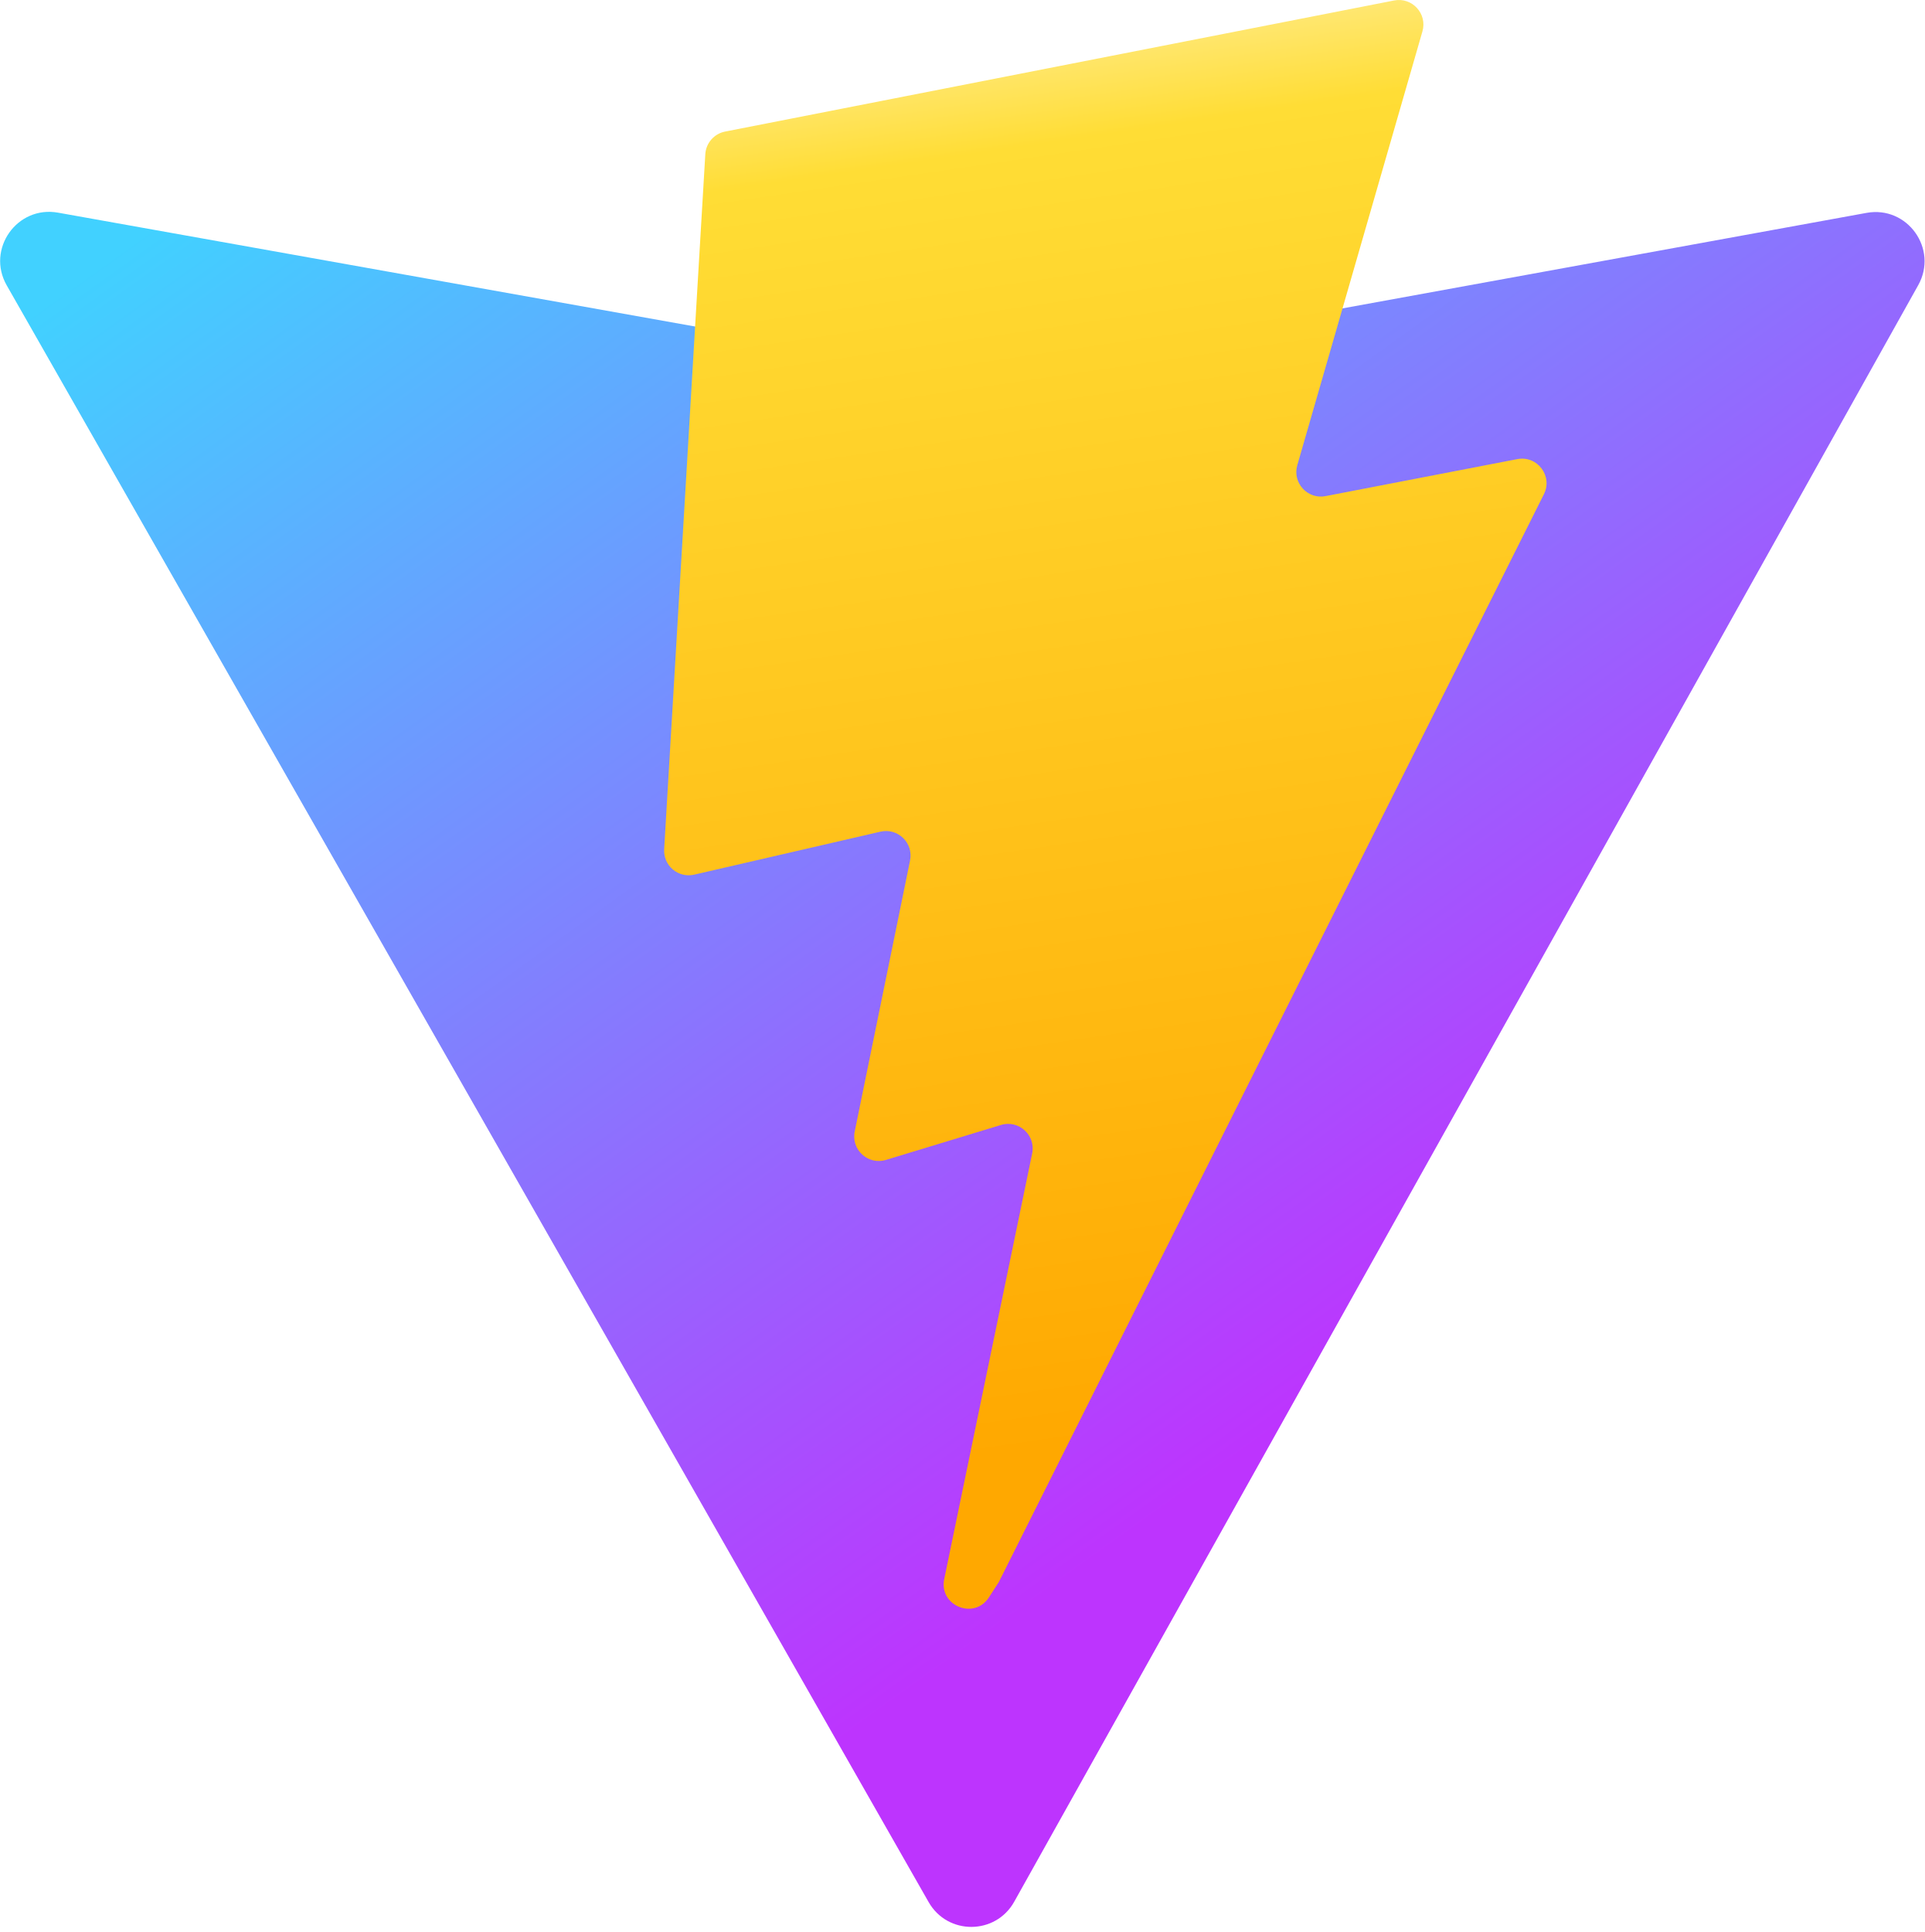
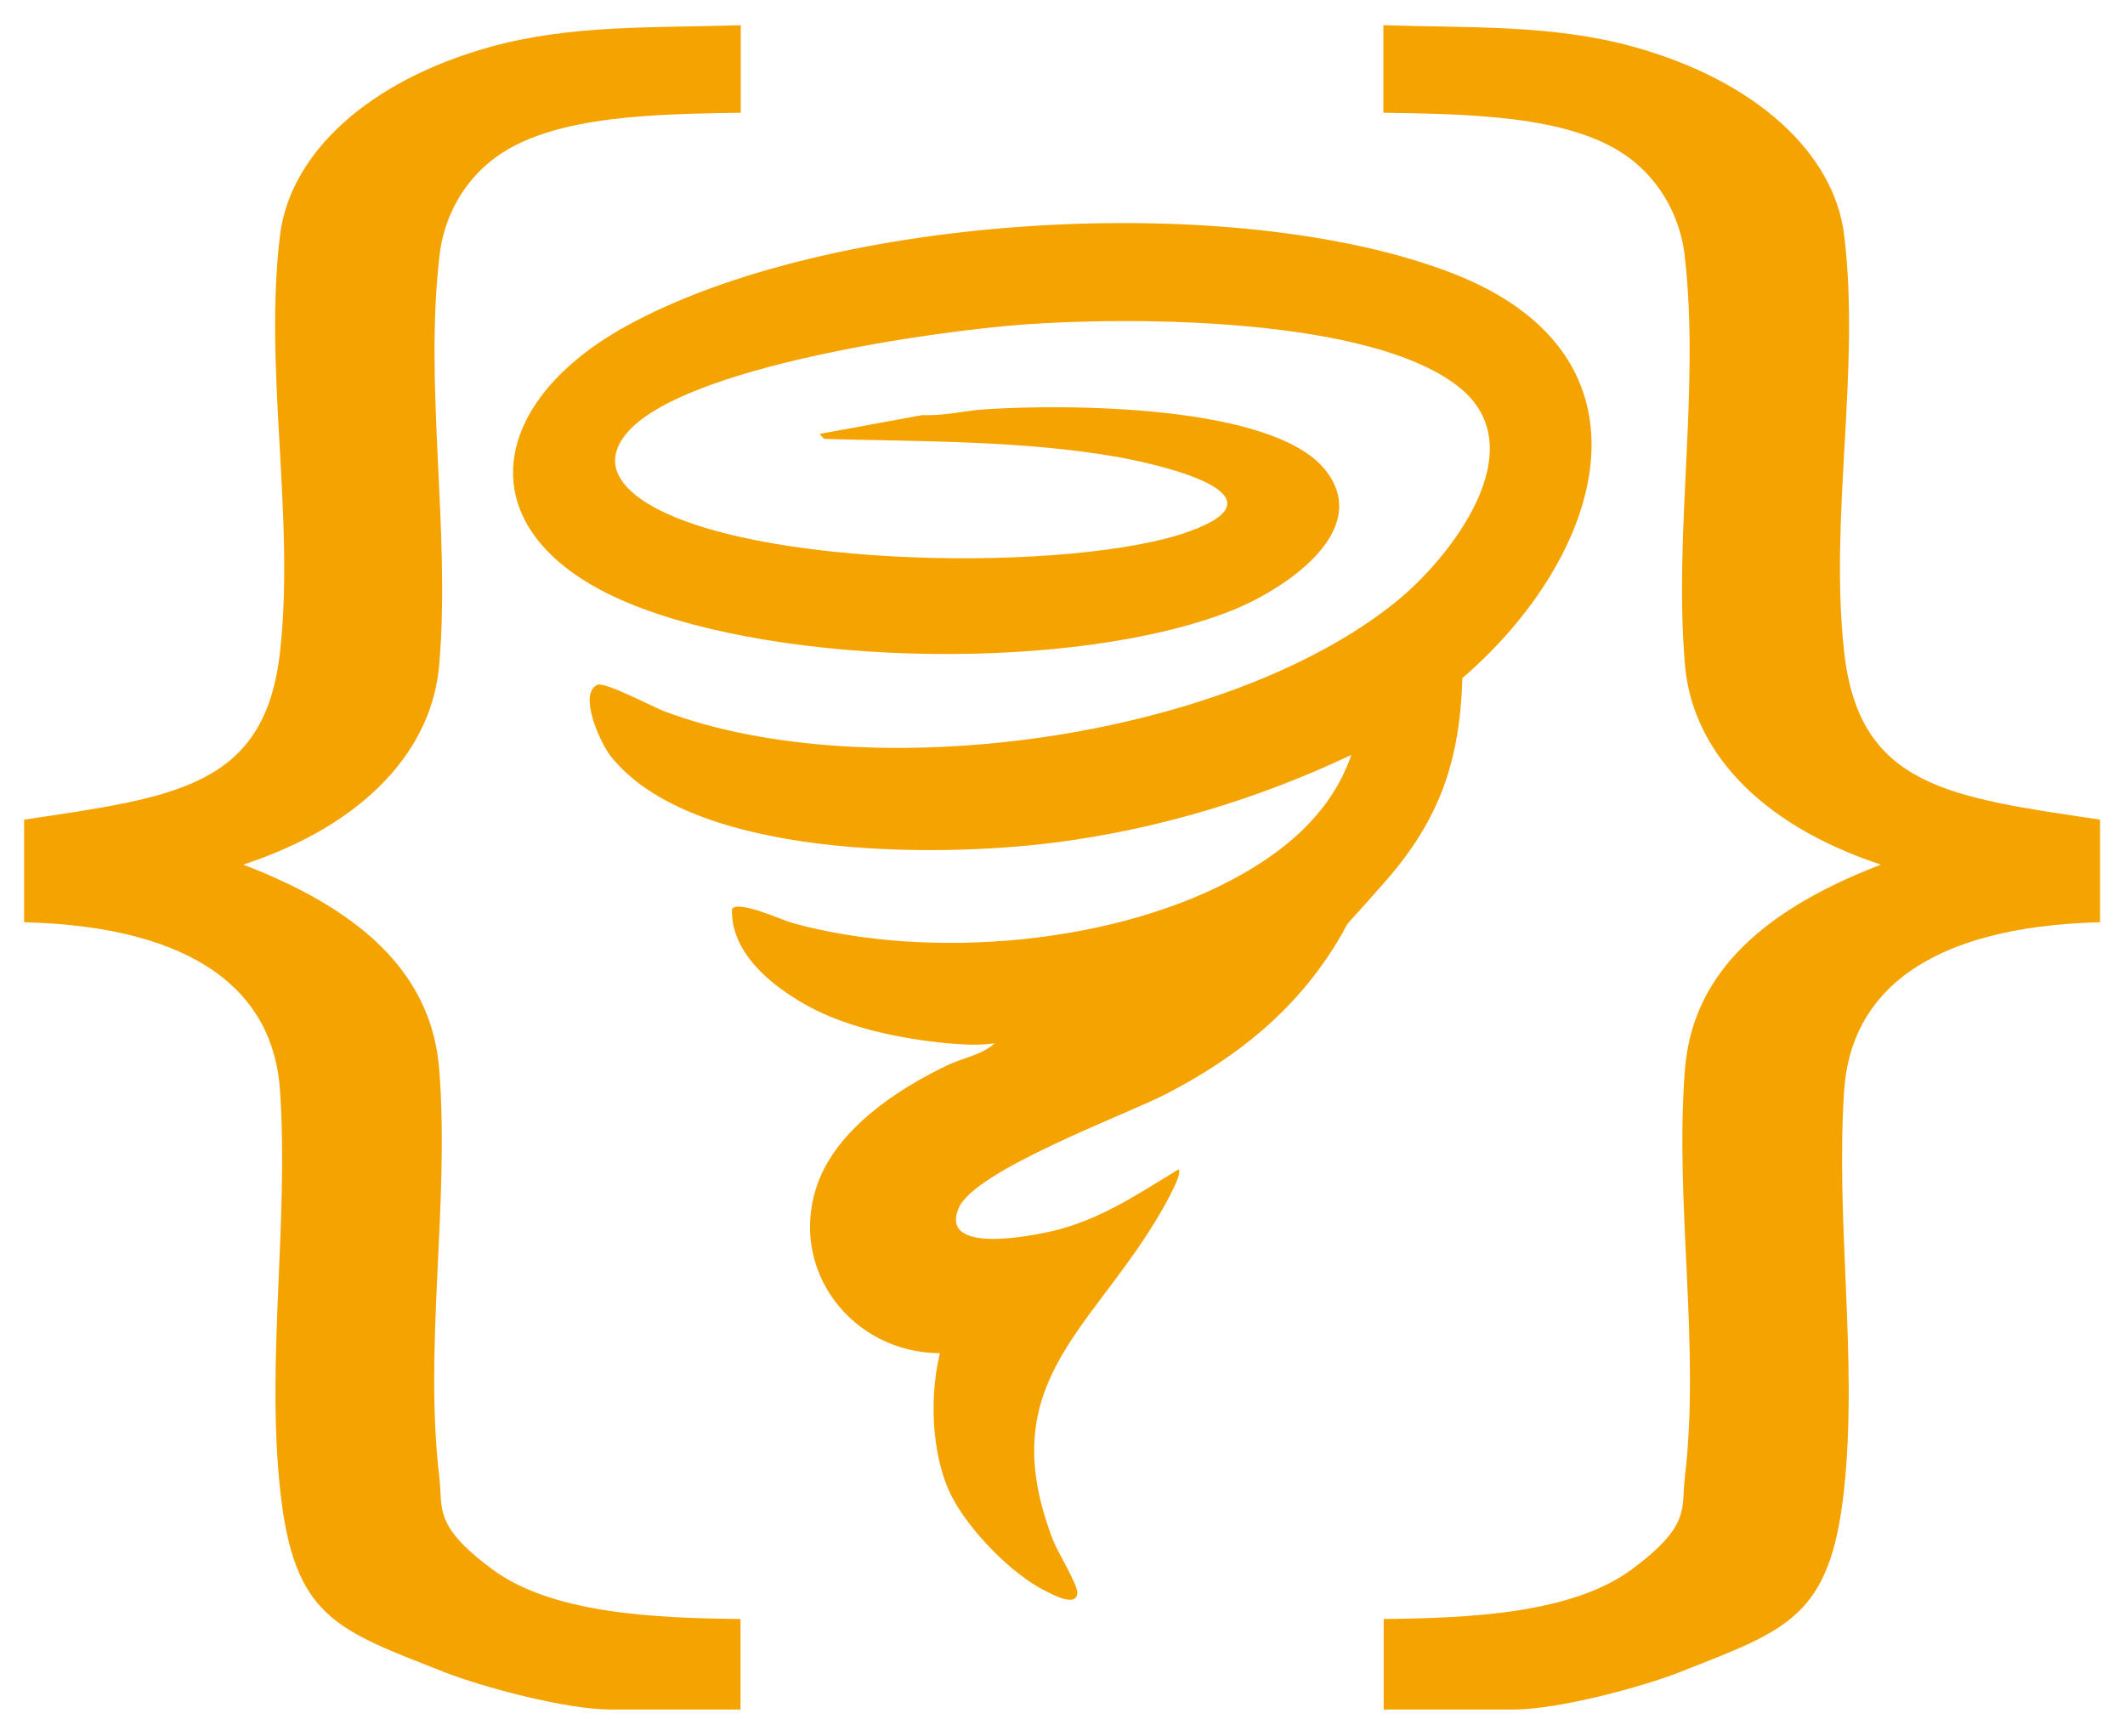
- <svg xmlns="http://www.w3.org/2000/svg" aria-hidden="true" role="img" class="iconify iconify--logos" width="31.88" height="32" preserveAspectRatio="xMidYMid meet" viewBox="0 0 256 257">
+ <svg xmlns="http://www.w3.org/2000/svg" id="Layer_1" version="1.1" viewBox="0 0 774.8 632.7">
  <defs>
-     <linearGradient id="IconifyId1813088fe1fbc01fb466" x1="-.828%" x2="57.636%" y1="7.652%" y2="78.411%">
-       <stop offset="0%" stop-color="#41D1FF" />
-       <stop offset="100%" stop-color="#BD34FE" />
-     </linearGradient>
-     <linearGradient id="IconifyId1813088fe1fbc01fb467" x1="43.376%" x2="50.316%" y1="2.242%" y2="89.03%">
-       <stop offset="0%" stop-color="#FFEA83" />
-       <stop offset="8.333%" stop-color="#FFDD35" />
-       <stop offset="100%" stop-color="#FFA800" />
-     </linearGradient>
+     <style>
+       .st0 {
+         fill: #f4a300;
+       }
+     </style>
  </defs>
-   <path fill="url(#IconifyId1813088fe1fbc01fb466)" d="M255.153 37.938L134.897 252.976c-2.483 4.44-8.862 4.466-11.382.048L.875 37.958c-2.746-4.814 1.371-10.646 6.827-9.67l120.385 21.517a6.537 6.537 0 0 0 2.322-.004l117.867-21.483c5.438-.991 9.574 4.796 6.877 9.62Z" />
-   <path fill="url(#IconifyId1813088fe1fbc01fb467)" d="M185.432.063L96.44 17.501a3.268 3.268 0 0 0-2.634 3.014l-5.474 92.456a3.268 3.268 0 0 0 3.997 3.378l24.777-5.718c2.318-.535 4.413 1.507 3.936 3.838l-7.361 36.047c-.495 2.426 1.782 4.5 4.151 3.78l15.304-4.649c2.372-.72 4.652 1.36 4.15 3.788l-11.698 56.621c-.732 3.542 3.979 5.473 5.943 2.437l1.313-2.028l72.516-144.72c1.215-2.423-.88-5.186-3.54-4.672l-25.505 4.922c-2.396.462-4.435-1.77-3.759-4.114l16.646-57.705c.677-2.35-1.37-4.583-3.769-4.113Z" />
+   <path class="st0" d="M429.8,426.4c1.5,2-6.9,16.2-8.6,18.9-24.9,40.9-58.9,60.2-37.2,116.3,1.6,4.1,9.1,16.3,8.8,19.2-.4,5.1-8.5.7-11.4-.7-12.6-6.2-28-22.2-34.4-34.6s-8.8-33.4-4.3-52.2c-32.1-.1-55.8-30.7-44.5-62,7.2-19.8,28.9-34.2,47.1-42.9,5.6-2.7,13-3.9,17.4-8.1-5.2.9-12,.5-17.5,0-16.6-1.6-35.9-5.5-50.5-13.5s-28.3-20.1-27.8-35.4c2.2-3.4,18.2,4,22.1,5.1,50,13.8,119.1,7.9,164.4-18.1,17.5-10,32.6-23.6,39.3-43.2-34.2,16.2-70.8,27.2-108.5,32-43.1,5.5-131.8,5.9-161.5-31.5-3.8-4.8-11.9-22.6-5-26,2.7-1.4,20,7.9,24.5,9.6,74.3,28,203.8,10.6,266.4-39.6,20.1-16.1,51.4-55.9,23.6-78.4-31.9-25.8-119.3-25.9-159-23-31.7,2.3-125.2,15.3-145,40-8,9.9-2.8,18.2,6.6,24.4,37.6,24.8,157.3,26.1,198.9,11,37.8-13.7-12.6-24.7-26.7-27.2-34.8-6-71.2-5.5-106.5-6.5l-1.7-1.8,37.6-6.9c7.7.4,15.3-1.6,22.9-2.1,28.8-1.9,104.7-1.9,123.9,22.1,18.1,22.7-16.5,44.4-34.4,51.4-56.8,22.3-163.7,20.5-220-3-58.6-24.5-52.4-72.1-.7-100.7,74.6-41.3,221.8-49.9,300.9-19.6,79.1,30.3,55.6,103.6,4.2,147.8-.9,30.2-8.3,51.5-28,74s-10.7,10.8-17.7,22.3c-15.2,24.9-36.2,41.7-61.9,55.1-15,7.8-70.4,28-76.1,41.9-7,16.9,26.8,10,34.2,8.3,17.4-4.1,31-13.4,46-22.5h.1Z" />
+   <path class="st0" d="M270,41.1c-29.9.5-67,.8-88.2,15.5-14,9.7-20.3,24.4-21.6,37-5.5,48.1,4,99.7,0,148.1-2.3,30.8-26.1,58.5-71.5,73.5,46.4,17.8,69.2,42.2,71.5,75.4,3.7,48.3-5.7,100.4,0,148.1,1.3,11.2-2.3,17.4,19.3,33.4s58.5,17.8,90.5,18.1v33h-47.4c-16.3,0-46.7-8.2-60.5-13.6-39.3-15.5-55.1-19.7-60-66.9-5-47.2,3.2-97.5,0-145.1-2.3-35.7-30.4-59.8-93.3-61.4v-37.4c55.1-8.2,87.8-11.9,93.3-61.1,5.5-49.2-6-102.9,0-152,3.7-29.6,31.8-56.2,77-68.7,29.6-8.1,59.4-6.8,91-7.8v31.9h0Z" />
+   <path class="st0" d="M504.4,41.1V9.2c31.6,1,61.4-.3,91,7.8,45.2,12.5,73.4,39.1,77,68.7,6,49.1-5.5,102.8,0,152,5.5,49.2,38.3,52.9,93.3,61.1v37.4c-62.9,1.6-91,25.7-93.3,61.4-3.2,47.6,5,97.9,0,145.1-5,47.2-20.8,51.4-60,66.9-13.8,5.4-44.2,13.6-60.5,13.6h-47.4v-33c31.9-.3,68.9-2.1,90.5-18.1,21.6-16,18-22.2,19.3-33.4,5.7-47.7-3.7-99.8,0-148.1,2.3-33.2,25.1-57.6,71.5-75.4-45.4-15-69.2-42.7-71.5-73.5-4-48.4,5.5-100,0-148.1-1.3-12.6-7.7-27.3-21.6-37-21.1-14.7-58.2-15-88.2-15.5h0Z" />
</svg>
